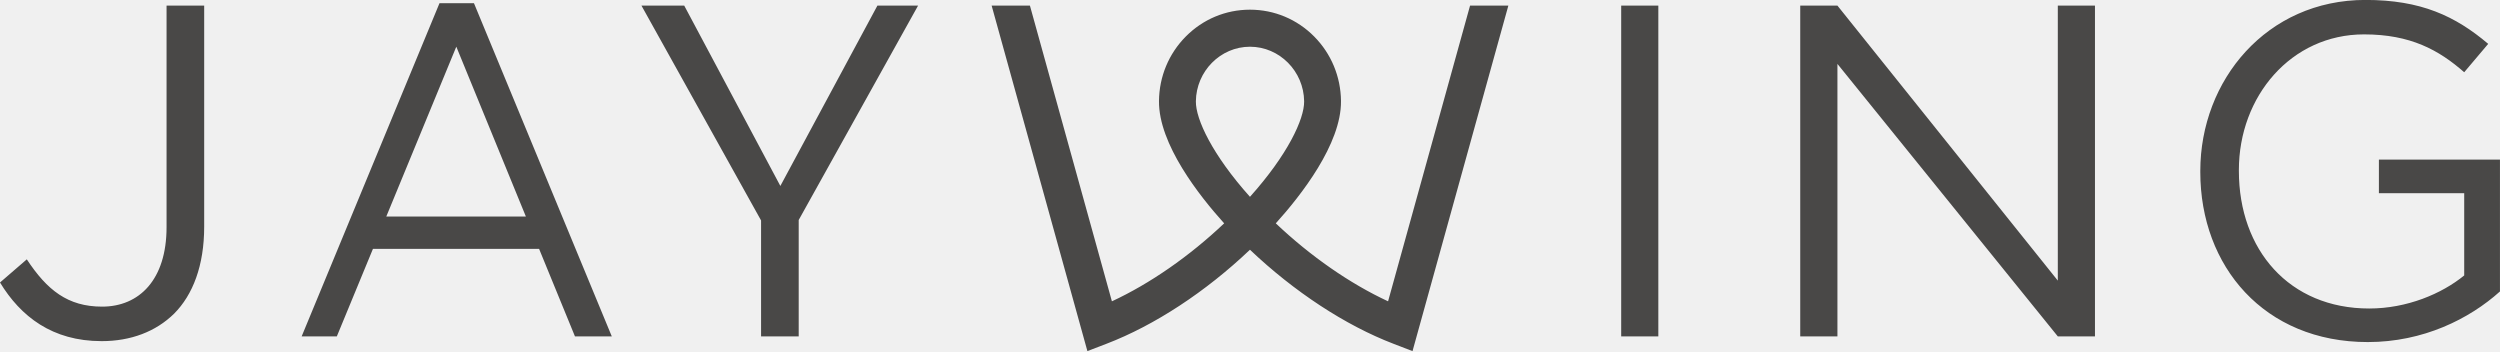
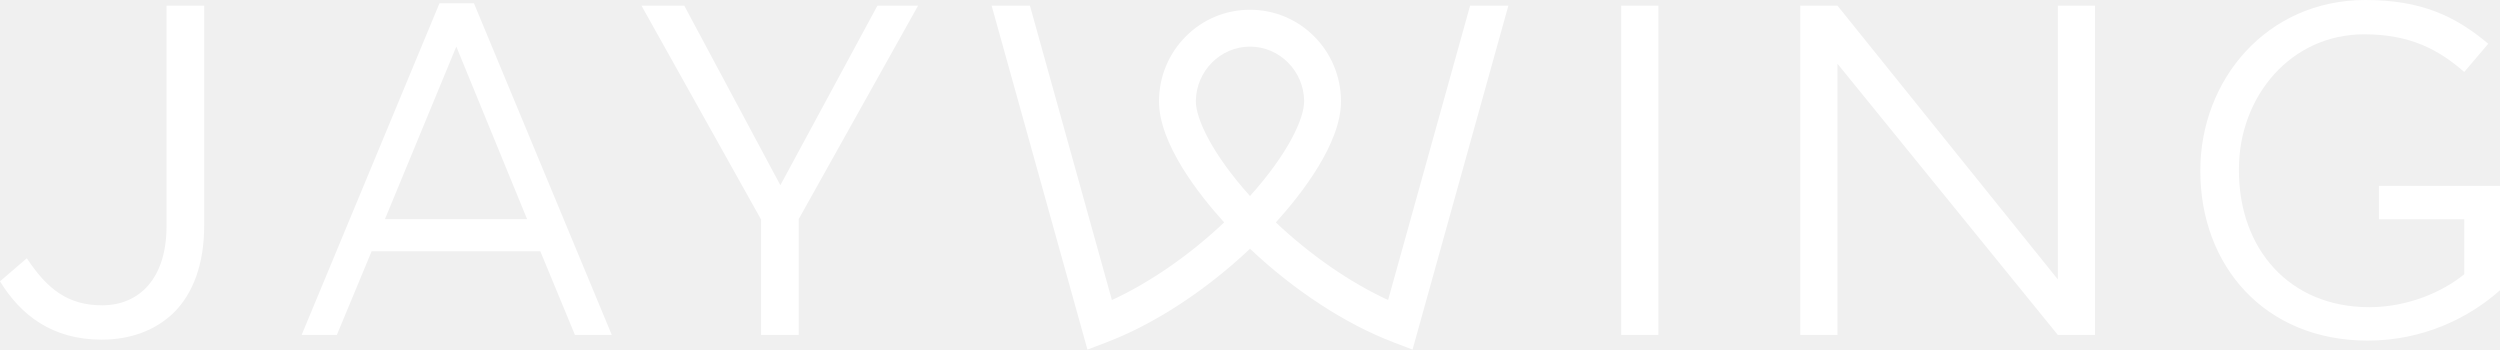
- <svg xmlns="http://www.w3.org/2000/svg" preserveAspectRatio="xMidYMid" width="420" height="59" viewBox="0 0 420 59">
-   <defs>
-     <style>.cls-2 { fill: #494847; }</style>
-   </defs>
-   <path d="M399.655 32.458v-5.64h20.34v22.146c-5.137 4.612-12.882 8.503-22.208 8.503-17.39 0-28.137-12.7-28.137-28.58v-.165c0-15.24 11.145-28.733 27.743-28.733 9.326 0 15.09 2.698 20.625 7.38l-4.032 4.768c-4.264-3.736-9.008-6.36-16.83-6.36-12.248 0-21.025 10.404-21.025 22.785v.16c0 13.266 8.46 23.107 21.896 23.107 6.32 0 12.17-2.458 15.96-5.554V32.458h-14.33zm-90.966-21.72v45.777h-6.25V.942h6.25l37.023 46.2V.94h6.242v55.573h-6.242L308.69 10.737zM272.36.94h6.24v55.573h-6.24V.942zm-38.23 56.825c-8.11-3.102-16.727-8.77-24.138-15.81-7.398 7.04-16.02 12.708-24.132 15.81l-3.178 1.218L166.594.942h6.433l13.773 49.68c6.402-2.975 13.02-7.565 18.86-13.1-4.162-4.607-11.032-13.32-10.95-20.56.04-4.096 1.64-7.94 4.502-10.826 2.877-2.906 6.706-4.51 10.782-4.51 4.08 0 7.913 1.604 10.79 4.51 2.858 2.887 4.46 6.73 4.503 10.827.08 7.24-6.792 15.952-10.954 20.558 5.845 5.537 12.458 10.127 18.864 13.1L246.97.943h6.433l-16.1 58.043-3.17-1.218zM219.095 17.03c-.053-5.058-4.138-9.18-9.1-9.18-4.957 0-9.036 4.122-9.088 9.18-.04 2.99 2.776 8.993 9.088 16.036 6.317-7.043 9.134-13.045 9.1-16.036zm-84.91 39.485h-6.325v-19.48L107.765.943h7.186L131.1 31.24 147.405.942h6.832L134.183 36.96v19.555zM90.566 41.808h-27.91l-6.07 14.707h-5.91L73.836.537h5.79l23.155 55.978h-6.187l-6.028-14.707zM76.66 7.843l-11.766 28.54H88.35L76.66 7.843zM17.07 57.31c-8.298 0-13.59-4.142-17.07-9.85l4.503-3.89c3.4 5.164 6.878 7.944 12.65 7.944 6.243 0 10.828-4.526 10.828-13.336V.942h6.322v37.153c0 6.51-1.897 11.433-5.058 14.606-3.084 3.018-7.27 4.61-12.173 4.61z" id="path-1" class="cls-2" fill-rule="evenodd" />
+ <svg xmlns="http://www.w3.org/2000/svg" version="1.1" id="Layer_1" x="0px" y="0px" viewBox="0 0 470.627 65.81" enable-background="new 0 0 470.627 65.81" xml:space="preserve">
+   <path fill="#ffffff" d="M19.129,63.938c5.49,0,10.184-1.767,13.64-5.136c3.542-3.539,5.667-9.031,5.667-16.291V1.064H31.35v41.532  c0,9.83-5.133,14.879-12.132,14.879c-6.464,0-10.361-3.098-14.17-8.856L0,52.959C3.9,59.33,9.83,63.938,19.129,63.938" />
+   <polygon fill="#ffffff" points="143.274,63.056 150.359,63.056 150.359,41.244 172.832,1.063 165.176,1.063 146.904,34.866   128.812,1.063 120.757,1.063 143.274,41.33 " />
+   <rect x="305.196" y="1.064" fill="#ffffff" width="6.996" height="61.991" />
+   <path fill="#ffffff" d="M99.223,41.25H72.467l13.435-32.48L99.223,41.25z M115.172,63.056L89.222,0.619h-6.49l-25.95,62.437h6.63  l6.549-15.753l31.752-0.003l6.522,15.756H115.172z" />
+   <polygon fill="#ffffff" points="394.388,63.056 394.388,1.063 387.392,1.063 387.392,52.603 345.904,1.063 338.905,1.063   338.905,63.056 345.904,63.056 345.904,11.998 387.392,63.056 " />
+   <path fill="#ffffff" d="M445.743,64.12c10.447,0,19.128-4.341,24.884-9.477V34.989h-22.785v6.288h16.056v10.349  c-4.247,3.46-10.802,6.2-17.888,6.2c-15.06,0-24.533-10.976-24.533-25.768v-0.18c0-13.811,9.83-25.419,23.557-25.419  c8.77,0,14.082,2.93,18.864,7.091l4.516-5.315C462.213,3.012,455.749,0,445.299,0c-18.598,0-31.084,15.055-31.084,32.058v0.177  C414.215,49.952,426.259,64.12,445.743,64.12" />
+   <path fill="#ffffff" d="M235.313,8.776c-5.557,0-10.13,4.593-10.192,10.235c-0.037,3.337,3.121,10.034,10.192,17.887  c7.073-7.853,10.228-14.55,10.192-17.887C245.445,13.369,240.875,8.776,235.313,8.776 M265.914,65.81l-3.555-1.354  c-9.09-3.463-18.75-9.784-27.046-17.63c-8.296,7.846-17.958,14.167-27.045,17.63l-3.557,1.354L186.675,1.067h7.211l15.432,55.415  c7.177-3.314,14.588-8.437,21.132-14.615c-4.661-5.136-12.358-14.859-12.269-22.933c0.048-4.568,1.841-8.857,5.042-12.074  c3.229-3.239,7.521-5.023,12.089-5.023c4.57,0,8.864,1.785,12.091,5.023c3.201,3.217,4.993,7.506,5.042,12.074  c0.091,8.074-7.61,17.797-12.268,22.936c6.541,6.176,13.953,11.298,21.131,14.612l15.438-55.418h7.207L265.914,65.81z" />
</svg>
